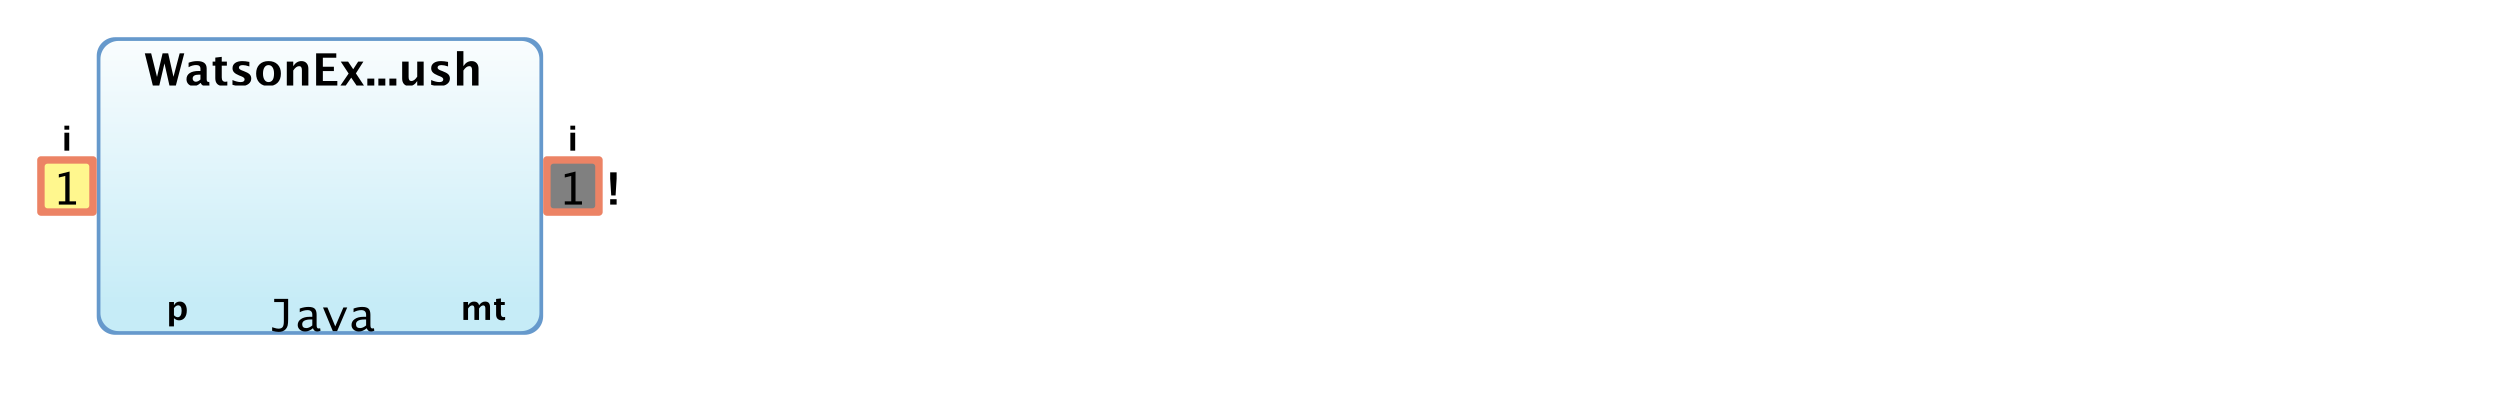
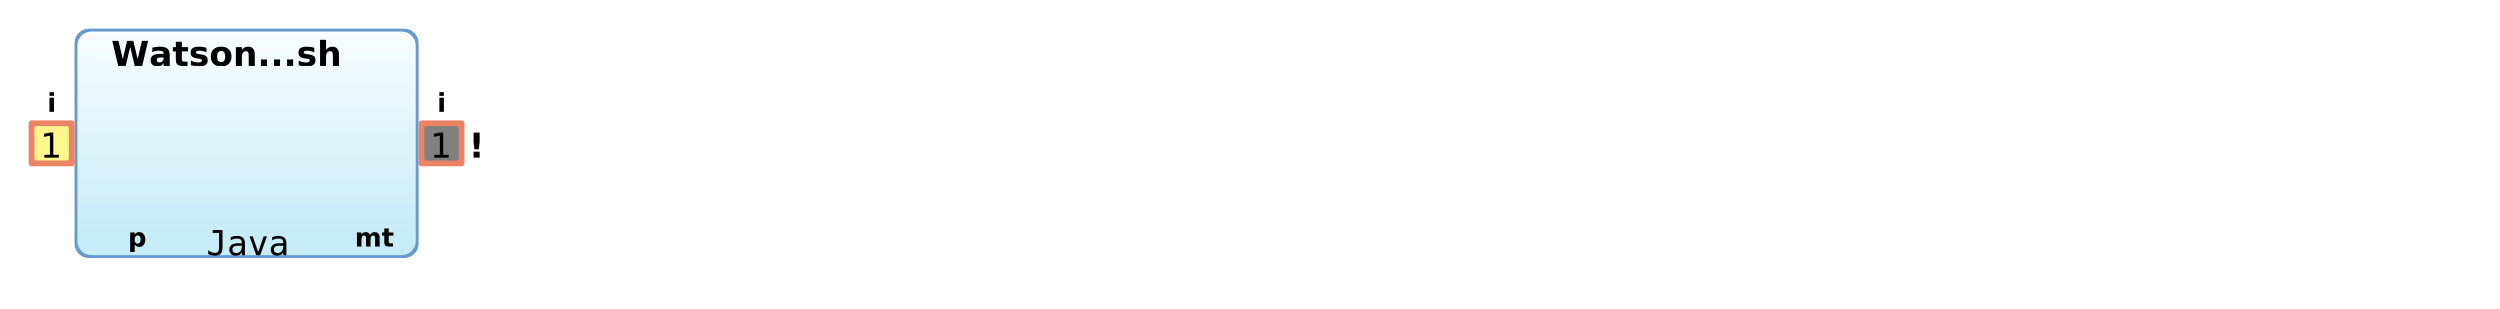
<svg xmlns="http://www.w3.org/2000/svg" style="fill-opacity:1; color-rendering:auto; color-interpolation:auto; text-rendering:auto; stroke:black; stroke-linecap:square; stroke-miterlimit:10; shape-rendering:auto; stroke-opacity:1; fill:black; stroke-dasharray:none; font-weight:normal; stroke-width:1; font-family:'Dialog'; font-style:normal; stroke-linejoin:miter; font-size:12; stroke-dashoffset:0; image-rendering:auto;">
  <defs id="genericDefs" />
  <g>
    <defs id="defs1">
      <linearGradient x1="26" gradientUnits="userSpaceOnUse" x2="26" y1="10" y2="82" id="linearGradient1" spreadMethod="pad">
        <stop style="stop-opacity:1; stop-color:rgb(250,253,254);" offset="0%" />
        <stop style="stop-opacity:1; stop-color:rgb(198,236,247);" offset="100%" />
      </linearGradient>
      <clipPath clipPathUnits="userSpaceOnUse" id="clipPath1">
        <path d="M38.8 11 L133.2 11 L133.2 23 L38.8 23 L38.8 11 Z" />
      </clipPath>
    </defs>
    <g style="fill:rgb(0,0,0); fill-opacity:0; stroke-opacity:0; stroke:rgb(0,0,0);">
-       <rect x="0" width="672" height="100" y="0" style="stroke:none;" />
+       <rect x="0" width="872" height="100" y="0" style="stroke:none;" />
    </g>
    <g style="fill:rgb(102,153,204); stroke:rgb(102,153,204);">
      <rect x="26" y="10" width="120" style="stroke:none;" rx="5" ry="5" height="80" />
      <rect x="27" y="11" width="118" style="fill:url(#linearGradient1); stroke:none;" rx="4.875" ry="4.875" height="78" />
    </g>
    <g style="font-family:sans-serif; font-weight:bold;">
-       <path d="M41.081 23 L38.925 14.328 L40.628 14.328 L42.206 20.672 L43.706 14.328 L45.206 14.328 L46.628 20.641 L48.3 14.328 L49.534 14.328 L47.269 23 L45.55 23 L44.206 17.047 L42.816 23 L41.081 23 ZM53.88 22.312 Q53.021 23.141 52.021 23.141 Q51.177 23.141 50.654 22.625 Q50.13 22.109 50.13 21.297 Q50.13 20.234 50.982 19.656 Q51.833 19.078 53.427 19.078 L53.88 19.078 L53.88 18.484 Q53.88 17.484 52.739 17.484 Q51.724 17.484 50.693 18.062 L50.693 16.859 Q51.864 16.422 53.021 16.422 Q55.552 16.422 55.552 18.422 L55.552 21.281 Q55.552 22.031 56.036 22.031 Q56.114 22.031 56.255 22.016 L56.302 22.984 Q55.755 23.141 55.333 23.141 Q54.271 23.141 53.958 22.312 L53.88 22.312 ZM53.88 21.375 L53.88 20.062 L53.474 20.062 Q51.786 20.062 51.786 21.125 Q51.786 21.484 52.029 21.727 Q52.271 21.969 52.63 21.969 Q53.239 21.969 53.88 21.375 ZM61.107 22.969 Q60.482 23.141 60.122 23.141 Q57.872 23.141 57.872 21.031 L57.872 17.656 L57.154 17.656 L57.154 16.562 L57.872 16.562 L57.872 15.484 L59.607 15.281 L59.607 16.562 L60.982 16.562 L60.982 17.656 L59.607 17.656 L59.607 20.812 Q59.607 21.984 60.575 21.984 Q60.794 21.984 61.107 21.906 L61.107 22.969 ZM62.486 22.797 L62.486 21.516 Q63.767 22.062 64.689 22.062 Q65.751 22.062 65.751 21.328 Q65.751 20.859 64.876 20.516 L64.282 20.281 Q63.329 19.891 62.915 19.445 Q62.501 19 62.501 18.344 Q62.501 17.438 63.204 16.93 Q63.907 16.422 65.157 16.422 Q65.939 16.422 67.032 16.641 L67.032 17.859 Q65.986 17.5 65.298 17.5 Q64.22 17.5 64.22 18.172 Q64.22 18.609 65.017 18.922 L65.517 19.109 Q66.657 19.531 67.095 19.977 Q67.532 20.422 67.532 21.109 Q67.532 22.016 66.782 22.578 Q66.032 23.141 64.829 23.141 Q63.657 23.141 62.486 22.797 ZM72.13 23.141 Q70.63 23.141 69.74 22.234 Q68.849 21.328 68.849 19.781 Q68.849 18.219 69.747 17.32 Q70.646 16.422 72.177 16.422 Q73.724 16.422 74.615 17.32 Q75.505 18.219 75.505 19.766 Q75.505 21.359 74.607 22.25 Q73.708 23.141 72.13 23.141 ZM72.161 22.062 Q73.661 22.062 73.661 19.766 Q73.661 18.719 73.263 18.109 Q72.865 17.5 72.177 17.5 Q71.49 17.5 71.091 18.109 Q70.693 18.719 70.693 19.781 Q70.693 20.828 71.091 21.445 Q71.49 22.062 72.161 22.062 ZM77.091 23 L77.091 16.562 L78.825 16.562 L78.825 17.781 Q79.685 16.422 81.028 16.422 Q81.888 16.422 82.388 16.969 Q82.888 17.516 82.888 18.453 L82.888 23 L81.153 23 L81.153 18.875 Q81.153 17.781 80.419 17.781 Q79.591 17.781 78.825 18.953 L78.825 23 L77.091 23 ZM84.972 23 L84.972 14.328 L90.394 14.328 L90.394 15.516 L86.784 15.516 L86.784 17.938 L89.753 17.938 L89.753 19.094 L86.784 19.094 L86.784 21.766 L90.675 21.766 L90.675 23 L84.972 23 ZM91.507 23 L93.71 19.766 L91.601 16.562 L93.57 16.562 L94.945 18.609 L96.273 16.562 L97.679 16.562 L95.663 19.719 L97.835 23 L95.851 23 L94.413 20.875 L92.929 23 L91.507 23 ZM98.737 23 L98.737 21.125 L100.612 21.125 L100.612 23 L98.737 23 ZM101.702 23 L101.702 21.125 L103.577 21.125 L103.577 23 L101.702 23 ZM104.667 23 L104.667 21.125 L106.542 21.125 L106.542 23 L104.667 23 ZM112.148 23 L112.148 21.781 Q111.304 23.141 109.96 23.141 Q109.101 23.141 108.601 22.602 Q108.101 22.062 108.101 21.109 L108.101 16.562 L109.835 16.562 L109.835 20.688 Q109.835 21.781 110.57 21.781 Q111.382 21.781 112.148 20.609 L112.148 16.562 L113.882 16.562 L113.882 23 L112.148 23 ZM115.888 22.797 L115.888 21.516 Q117.169 22.062 118.091 22.062 Q119.153 22.062 119.153 21.328 Q119.153 20.859 118.278 20.516 L117.685 20.281 Q116.732 19.891 116.318 19.445 Q115.903 19 115.903 18.344 Q115.903 17.438 116.607 16.93 Q117.31 16.422 118.56 16.422 Q119.341 16.422 120.435 16.641 L120.435 17.859 Q119.388 17.5 118.7 17.5 Q117.622 17.5 117.622 18.172 Q117.622 18.609 118.419 18.922 L118.919 19.109 Q120.06 19.531 120.497 19.977 Q120.935 20.422 120.935 21.109 Q120.935 22.016 120.185 22.578 Q119.435 23.141 118.232 23.141 Q117.06 23.141 115.888 22.797 ZM122.829 23 L122.829 13.75 L124.564 13.75 L124.564 17.781 Q125.423 16.422 126.767 16.422 Q127.626 16.422 128.126 16.969 Q128.626 17.516 128.626 18.453 L128.626 23 L126.892 23 L126.892 18.875 Q126.892 17.781 126.157 17.781 Q125.329 17.781 124.564 18.953 L124.564 23 L122.829 23 Z" style="stroke:none; clip-path:url(#clipPath1);" />
+       <path d="M39.159 14.25 L41.316 14.25 L42.831 20.609 L44.331 14.25 L46.503 14.25 L48.003 20.609 L49.519 14.25 L51.659 14.25 L49.597 23 L47.003 23 L45.409 16.344 L43.847 23 L41.237 23 L39.159 14.25 ZM55.989 20.047 Q55.333 20.047 54.997 20.266 Q54.661 20.484 54.661 20.922 Q54.661 21.328 54.935 21.555 Q55.208 21.781 55.677 21.781 Q56.271 21.781 56.677 21.352 Q57.083 20.922 57.083 20.281 L57.083 20.047 L55.989 20.047 ZM59.193 19.25 L59.193 23 L57.083 23 L57.083 22.031 Q56.661 22.625 56.13 22.898 Q55.599 23.172 54.849 23.172 Q53.818 23.172 53.185 22.578 Q52.552 21.984 52.552 21.031 Q52.552 19.875 53.349 19.336 Q54.146 18.797 55.833 18.797 L57.083 18.797 L57.083 18.641 Q57.083 18.141 56.685 17.906 Q56.286 17.672 55.458 17.672 Q54.786 17.672 54.208 17.805 Q53.63 17.938 53.13 18.219 L53.13 16.609 Q53.802 16.453 54.482 16.367 Q55.161 16.281 55.833 16.281 Q57.614 16.281 58.404 16.977 Q59.193 17.672 59.193 19.25 ZM63.431 14.578 L63.431 16.438 L65.603 16.438 L65.603 17.938 L63.431 17.938 L63.431 20.719 Q63.431 21.172 63.611 21.336 Q63.79 21.5 64.337 21.5 L65.415 21.5 L65.415 23 L63.618 23 Q62.368 23 61.853 22.484 Q61.337 21.969 61.337 20.719 L61.337 17.938 L60.29 17.938 L60.29 16.438 L61.337 16.438 L61.337 14.578 L63.431 14.578 ZM72.011 16.641 L72.011 18.234 Q71.339 17.953 70.706 17.812 Q70.073 17.672 69.527 17.672 Q68.917 17.672 68.628 17.82 Q68.339 17.969 68.339 18.281 Q68.339 18.531 68.558 18.664 Q68.777 18.797 69.355 18.875 L69.714 18.922 Q71.339 19.125 71.894 19.594 Q72.448 20.062 72.448 21.062 Q72.448 22.109 71.675 22.641 Q70.902 23.172 69.37 23.172 Q68.714 23.172 68.019 23.07 Q67.323 22.969 66.589 22.766 L66.589 21.172 Q67.214 21.469 67.878 21.625 Q68.542 21.781 69.214 21.781 Q69.839 21.781 70.144 21.609 Q70.448 21.438 70.448 21.094 Q70.448 20.812 70.237 20.68 Q70.027 20.547 69.386 20.469 L69.011 20.422 Q67.62 20.25 67.058 19.773 Q66.495 19.297 66.495 18.328 Q66.495 17.281 67.206 16.781 Q67.917 16.281 69.402 16.281 Q69.98 16.281 70.62 16.367 Q71.261 16.453 72.011 16.641 ZM77.138 17.781 Q76.45 17.781 76.083 18.281 Q75.716 18.781 75.716 19.719 Q75.716 20.672 76.083 21.172 Q76.45 21.672 77.138 21.672 Q77.825 21.672 78.193 21.172 Q78.56 20.672 78.56 19.719 Q78.56 18.781 78.193 18.281 Q77.825 17.781 77.138 17.781 ZM77.138 16.281 Q78.841 16.281 79.794 17.195 Q80.747 18.109 80.747 19.719 Q80.747 21.344 79.794 22.258 Q78.841 23.172 77.138 23.172 Q75.45 23.172 74.49 22.258 Q73.528 21.344 73.528 19.719 Q73.528 18.109 74.49 17.195 Q75.45 16.281 77.138 16.281 ZM88.866 19 L88.866 23 L86.757 23 L86.757 22.344 L86.757 19.938 Q86.757 19.094 86.718 18.773 Q86.679 18.453 86.585 18.297 Q86.46 18.094 86.249 17.977 Q86.038 17.859 85.773 17.859 Q85.116 17.859 84.741 18.367 Q84.366 18.875 84.366 19.766 L84.366 23 L82.273 23 L82.273 16.438 L84.366 16.438 L84.366 17.391 Q84.835 16.828 85.366 16.555 Q85.898 16.281 86.554 16.281 Q87.679 16.281 88.273 16.977 Q88.866 17.672 88.866 19 ZM91.019 20.734 L93.128 20.734 L93.128 23 L91.019 23 L91.019 20.734 ZM95.577 20.734 L97.687 20.734 L97.687 23 L95.577 23 L95.577 20.734 ZM100.136 20.734 L102.245 20.734 L102.245 23 L100.136 23 L100.136 20.734 ZM109.616 16.641 L109.616 18.234 Q108.945 17.953 108.312 17.812 Q107.679 17.672 107.132 17.672 Q106.523 17.672 106.234 17.82 Q105.945 17.969 105.945 18.281 Q105.945 18.531 106.163 18.664 Q106.382 18.797 106.96 18.875 L107.32 18.922 Q108.945 19.125 109.499 19.594 Q110.054 20.062 110.054 21.062 Q110.054 22.109 109.281 22.641 Q108.507 23.172 106.976 23.172 Q106.32 23.172 105.624 23.07 Q104.929 22.969 104.195 22.766 L104.195 21.172 Q104.82 21.469 105.484 21.625 Q106.148 21.781 106.82 21.781 Q107.445 21.781 107.749 21.609 Q108.054 21.438 108.054 21.094 Q108.054 20.812 107.843 20.68 Q107.632 20.547 106.991 20.469 L106.616 20.422 Q105.226 20.25 104.663 19.773 Q104.101 19.297 104.101 18.328 Q104.101 17.281 104.812 16.781 Q105.523 16.281 107.007 16.281 Q107.585 16.281 108.226 16.367 Q108.866 16.453 109.616 16.641 ZM118.228 19 L118.228 23 L116.118 23 L116.118 22.344 L116.118 19.953 Q116.118 19.094 116.079 18.773 Q116.04 18.453 115.947 18.297 Q115.822 18.094 115.611 17.977 Q115.4 17.859 115.134 17.859 Q114.478 17.859 114.103 18.367 Q113.728 18.875 113.728 19.766 L113.728 23 L111.634 23 L111.634 13.875 L113.728 13.875 L113.728 17.391 Q114.197 16.828 114.728 16.555 Q115.259 16.281 115.915 16.281 Q117.04 16.281 117.634 16.977 Q118.228 17.672 118.228 19 Z" style="stroke:none; clip-path:url(#clipPath1);" />
    </g>
    <rect width="94.4" x="38.8" height="12.0" id="sdt0" y="11.0" style="stroke-opacity:0; fill-opacity:0;" />
    <g style="font-family:'Monospaced';">
-       <path style="stroke:none;" d="M73.156 88.938 L73.156 87.953 L73.547 88.078 Q74.344 88.344 74.828 88.344 Q75.641 88.344 75.969 87.914 Q76.297 87.484 76.297 86.406 L76.297 81.188 L73.703 81.188 L73.703 80.328 L77.453 80.328 L77.453 85.797 Q77.453 86.938 77.32 87.492 Q77.188 88.047 76.812 88.469 Q76.141 89.219 74.906 89.219 Q74.234 89.219 73.156 88.938 ZM84.121 88.234 Q83.074 89.109 82.027 89.109 Q81.152 89.109 80.59 88.609 Q80.027 88.109 80.027 87.359 Q80.027 86.359 80.91 85.758 Q81.793 85.156 83.231 85.156 L83.949 85.156 L83.949 84.609 Q83.949 83.984 83.621 83.672 Q83.293 83.359 82.652 83.359 Q81.652 83.359 80.574 83.922 L80.574 82.938 Q81.809 82.5 82.902 82.5 Q84.106 82.5 84.606 82.984 Q85.106 83.469 85.106 84.641 L85.106 87.297 Q85.106 87.875 85.231 88.086 Q85.356 88.297 85.684 88.297 Q85.793 88.297 86.059 88.234 L86.152 88.922 Q85.574 89.109 85.277 89.109 Q84.84 89.109 84.559 88.891 Q84.277 88.672 84.121 88.234 ZM83.949 87.484 L83.949 85.875 L83.59 85.875 Q82.402 85.875 81.816 86.195 Q81.231 86.516 81.231 87.156 Q81.231 87.672 81.504 87.93 Q81.777 88.188 82.34 88.188 Q83.09 88.188 83.949 87.484 ZM89.461 89 L86.82 82.641 L88.008 82.641 L90.117 87.734 L92.305 82.641 L93.336 82.641 L90.617 89 L89.461 89 ZM98.582 88.234 Q97.535 89.109 96.488 89.109 Q95.613 89.109 95.051 88.609 Q94.488 88.109 94.488 87.359 Q94.488 86.359 95.371 85.758 Q96.254 85.156 97.691 85.156 L98.41 85.156 L98.41 84.609 Q98.41 83.984 98.082 83.672 Q97.754 83.359 97.113 83.359 Q96.113 83.359 95.035 83.922 L95.035 82.938 Q96.269 82.5 97.363 82.5 Q98.566 82.5 99.066 82.984 Q99.566 83.469 99.566 84.641 L99.566 87.297 Q99.566 87.875 99.691 88.086 Q99.816 88.297 100.144 88.297 Q100.254 88.297 100.519 88.234 L100.613 88.922 Q100.035 89.109 99.738 89.109 Q99.301 89.109 99.019 88.891 Q98.738 88.672 98.582 88.234 ZM98.41 87.484 L98.41 85.875 L98.051 85.875 Q96.863 85.875 96.277 86.195 Q95.691 86.516 95.691 87.156 Q95.691 87.672 95.965 87.93 Q96.238 88.188 96.801 88.188 Q97.551 88.188 98.41 87.484 Z" />
-       <path style="stroke:none;" d="M124.562 86 L124.562 81.172 L125.812 81.172 L125.812 82.078 Q126.375 81.062 127.438 81.062 Q127.984 81.062 128.336 81.328 Q128.688 81.594 128.766 82.078 Q129.438 81.062 130.406 81.062 Q131.719 81.062 131.719 82.531 L131.719 86 L130.469 86 L130.469 82.953 Q130.469 82.094 129.906 82.094 Q129.312 82.094 128.766 82.938 L128.766 86 L127.516 86 L127.516 82.953 Q127.516 82.094 126.938 82.094 Q126.359 82.094 125.812 82.938 L125.812 86 L124.562 86 ZM135.774 85.969 Q135.306 86.109 135.04 86.109 Q133.352 86.109 133.352 84.531 L133.352 81.984 L132.806 81.984 L132.806 81.172 L133.352 81.172 L133.352 80.359 L134.649 80.219 L134.649 81.172 L135.681 81.172 L135.681 81.984 L134.649 81.984 L134.649 84.359 Q134.649 85.25 135.384 85.25 Q135.54 85.25 135.774 85.188 L135.774 85.969 Z" />
+       <path style="stroke:none;" d="M72.641 88.641 L72.641 87.266 Q73.172 87.734 73.742 87.969 Q74.312 88.203 74.922 88.203 Q75.75 88.203 76.086 87.766 Q76.422 87.328 76.422 86.141 L76.422 81.25 L74.188 81.25 L74.188 80.25 L77.609 80.25 L77.609 86.141 Q77.609 87.797 76.984 88.484 Q76.359 89.172 74.922 89.172 Q74.359 89.172 73.805 89.039 Q73.25 88.906 72.641 88.641 ZM83.334 85.703 L82.975 85.703 Q82.037 85.703 81.561 86.031 Q81.084 86.359 81.084 87.016 Q81.084 87.609 81.443 87.938 Q81.803 88.266 82.428 88.266 Q83.318 88.266 83.826 87.648 Q84.334 87.031 84.35 85.938 L84.35 85.703 L83.334 85.703 ZM85.428 85.25 L85.428 89 L84.35 89 L84.35 88.031 Q84.006 88.609 83.482 88.891 Q82.959 89.172 82.209 89.172 Q81.193 89.172 80.6 88.602 Q80.006 88.031 80.006 87.094 Q80.006 86 80.74 85.43 Q81.475 84.859 82.897 84.859 L84.35 84.859 L84.35 84.688 Q84.334 83.906 83.943 83.547 Q83.553 83.188 82.693 83.188 Q82.147 83.188 81.584 83.352 Q81.022 83.516 80.49 83.812 L80.49 82.734 Q81.084 82.5 81.631 82.391 Q82.178 82.281 82.693 82.281 Q83.506 82.281 84.084 82.523 Q84.662 82.766 85.022 83.234 Q85.24 83.531 85.334 83.961 Q85.428 84.391 85.428 85.25 ZM87.043 82.438 L88.152 82.438 L90.059 87.938 L91.965 82.438 L93.09 82.438 L90.762 89 L89.371 89 L87.043 82.438 ZM97.783 85.703 L97.424 85.703 Q96.486 85.703 96.01 86.031 Q95.533 86.359 95.533 87.016 Q95.533 87.609 95.893 87.938 Q96.252 88.266 96.877 88.266 Q97.768 88.266 98.275 87.648 Q98.783 87.031 98.799 85.938 L98.799 85.703 L97.783 85.703 ZM99.877 85.25 L99.877 89 L98.799 89 L98.799 88.031 Q98.455 88.609 97.932 88.891 Q97.408 89.172 96.658 89.172 Q95.643 89.172 95.049 88.602 Q94.455 88.031 94.455 87.094 Q94.455 86 95.189 85.43 Q95.924 84.859 97.346 84.859 L98.799 84.859 L98.799 84.688 Q98.783 83.906 98.393 83.547 Q98.002 83.188 97.143 83.188 Q96.596 83.188 96.033 83.352 Q95.471 83.516 94.939 83.812 L94.939 82.734 Q95.533 82.5 96.08 82.391 Q96.627 82.281 97.143 82.281 Q97.955 82.281 98.533 82.523 Q99.111 82.766 99.471 83.234 Q99.689 83.531 99.783 83.961 Q99.877 84.391 99.877 85.25 Z" />
+       <path style="stroke:none;" d="M129.062 81.891 Q129.359 81.438 129.773 81.195 Q130.188 80.953 130.688 80.953 Q131.531 80.953 131.977 81.477 Q132.422 82 132.422 83 L132.422 86 L130.828 86 L130.828 83.438 Q130.844 83.375 130.844 83.312 Q130.844 83.25 130.844 83.141 Q130.844 82.609 130.688 82.375 Q130.531 82.141 130.188 82.141 Q129.75 82.141 129.5 82.516 Q129.25 82.891 129.25 83.578 L129.25 86 L127.672 86 L127.672 83.438 Q127.672 82.609 127.531 82.375 Q127.391 82.141 127.031 82.141 Q126.578 82.141 126.328 82.516 Q126.078 82.891 126.078 83.578 L126.078 86 L124.5 86 L124.5 81.078 L126.078 81.078 L126.078 81.797 Q126.375 81.375 126.75 81.164 Q127.125 80.953 127.578 80.953 Q128.078 80.953 128.469 81.203 Q128.859 81.453 129.062 81.891 ZM135.597 79.688 L135.597 81.078 L137.222 81.078 L137.222 82.203 L135.597 82.203 L135.597 84.297 Q135.597 84.641 135.737 84.758 Q135.878 84.875 136.284 84.875 L137.081 84.875 L137.081 86 L135.737 86 Q134.8 86 134.417 85.609 Q134.034 85.219 134.034 84.297 L134.034 82.203 L133.253 82.203 L133.253 81.078 L134.034 81.078 L134.034 79.688 L135.597 79.688 Z" />
    </g>
    <rect width="17.7" x="121.4" height="9.0" id="sdt1" y="77.0" style="stroke-opacity:0; fill-opacity:0;" />
    <g style="font-family:sans-serif; font-size:9; font-weight:bold;">
-       <path style="stroke:none;" d="M45.462 87.734 L45.462 81.172 L46.759 81.172 L46.759 82.078 Q47.259 81.062 48.337 81.062 Q49.212 81.062 49.712 81.703 Q50.212 82.344 50.212 83.453 Q50.212 84.672 49.65 85.391 Q49.087 86.109 48.134 86.109 Q47.384 86.109 46.759 85.516 L46.759 87.734 L45.462 87.734 ZM46.759 84.734 Q47.244 85.266 47.775 85.266 Q48.259 85.266 48.541 84.805 Q48.822 84.344 48.822 83.562 Q48.822 82.078 47.869 82.078 Q47.291 82.078 46.759 82.828 L46.759 84.734 Z" />
+       <path style="stroke:none;" d="M46.978 85.281 L46.978 87.875 L45.4 87.875 L45.4 81.078 L46.978 81.078 L46.978 81.797 Q47.306 81.375 47.705 81.164 Q48.103 80.953 48.603 80.953 Q49.525 80.953 50.103 81.68 Q50.681 82.406 50.681 83.547 Q50.681 84.688 50.103 85.406 Q49.525 86.125 48.603 86.125 Q48.103 86.125 47.705 85.922 Q47.306 85.719 46.978 85.281 ZM48.025 82.109 Q47.525 82.109 47.252 82.477 Q46.978 82.844 46.978 83.547 Q46.978 84.234 47.252 84.609 Q47.525 84.984 48.025 84.984 Q48.525 84.984 48.791 84.617 Q49.056 84.25 49.056 83.547 Q49.056 82.844 48.791 82.477 Q48.525 82.109 48.025 82.109 Z" />
    </g>
    <rect width="17.7" x="38.8" height="12.0" id="sdt2" y="77.0" style="stroke-opacity:0; fill-opacity:0;" />
    <g style="fill:rgb(236,131,101); font-size:9; font-weight:bold; font-family:sans-serif; stroke:rgb(236,131,101);">
      <rect x="10" y="42" width="16" style="stroke:none;" rx="1" ry="1" height="16" />
      <rect x="12" y="44" width="12" style="fill:rgb(255,247,142); stroke:none;" rx="0.75" ry="0.75" height="12" />
    </g>
    <g style="font-family:sans-serif;">
-       <path style="stroke:none;" d="M15.812 55 L15.812 54.125 L17.547 54.125 L17.547 47.281 L15.812 47.719 L15.812 46.828 L18.703 46.109 L18.703 54.125 L20.438 54.125 L20.438 55 L15.812 55 Z" />
-       <path style="stroke:none;" d="M17.312 40.5 L17.312 35.672 L18.609 35.672 L18.609 40.5 L17.312 40.5 ZM17.312 34.859 L17.312 33.781 L18.609 33.781 L18.609 34.859 L17.312 34.859 Z" />
+       <path style="stroke:none;" d="M15.484 54 L17.422 54 L17.422 47.328 L15.312 47.75 L15.312 46.672 L17.406 46.25 L18.594 46.25 L18.594 54 L20.531 54 L20.531 55 L15.484 55 L15.484 54 Z" />
+       <path style="stroke:none;" d="M17.25 34.078 L18.828 34.078 L18.828 39 L17.25 39 L17.25 34.078 ZM17.25 32.156 L18.828 32.156 L18.828 33.438 L17.25 33.438 L17.25 32.156 Z" />
    </g>
-     <rect width="16.0" x="10.0" height="11.0" id="sdt3" y="31.0" style="stroke-opacity:0; fill-opacity:0;" />
+     <rect width="16.0" x="10.0" height="12.0" id="sdt3" y="30.0" style="stroke-opacity:0; fill-opacity:0;" />
    <g style="fill:rgb(236,131,101); font-size:9; font-weight:bold; font-family:sans-serif; stroke:rgb(236,131,101);">
      <rect x="146" y="42" width="16" style="stroke:none;" rx="1" ry="1" height="16" />
      <rect x="148" y="44" width="12" style="fill:gray; stroke:none;" rx="0.75" ry="0.75" height="12" />
    </g>
    <g style="font-family:sans-serif;">
-       <path style="stroke:none;" d="M151.812 55 L151.812 54.125 L153.547 54.125 L153.547 47.281 L151.812 47.719 L151.812 46.828 L154.703 46.109 L154.703 54.125 L156.438 54.125 L156.438 55 L151.812 55 Z" />
-       <path style="stroke:none;" d="M153.312 40.5 L153.312 35.672 L154.609 35.672 L154.609 40.5 L153.312 40.5 ZM153.312 34.859 L153.312 33.781 L154.609 33.781 L154.609 34.859 L153.312 34.859 Z" />
+       <path style="stroke:none;" d="M151.484 54 L153.422 54 L153.422 47.328 L151.312 47.75 L151.312 46.672 L153.406 46.25 L154.594 46.25 L154.594 54 L156.531 54 L156.531 55 L151.484 55 L151.484 54 Z" />
+       <path style="stroke:none;" d="M153.25 34.078 L154.828 34.078 L154.828 39 L153.25 39 L153.25 34.078 ZM153.25 32.156 L154.828 32.156 L154.828 33.438 L153.25 33.438 L153.25 32.156 Z" />
    </g>
-     <rect width="16.0" x="146.0" height="11.0" id="sdt4" y="31.0" style="stroke-opacity:0; fill-opacity:0;" />
+     <rect width="16.0" x="146.0" height="12.0" id="sdt4" y="30.0" style="stroke-opacity:0; fill-opacity:0;" />
    <g style="font-family:sans-serif; font-weight:bold;">
-       <path style="stroke:none;" d="M164.016 55 L164.016 53.547 L165.75 53.547 L165.75 55 L164.016 55 ZM164.297 52.547 L164.016 48.062 L164.016 46.328 L165.75 46.328 L165.75 48.062 L165.469 52.547 L164.297 52.547 Z" />
+       <path style="stroke:none;" d="M165.188 46.25 L167.297 46.25 L167.297 49.609 L167 52.062 L165.484 52.062 L165.188 49.609 L165.188 46.25 ZM165.188 52.906 L167.297 52.906 L167.297 55 L165.188 55 L165.188 52.906 Z" />
    </g>
-     <rect width="6.0" x="162.0" height="16.0" id="sdt5" y="42.0" style="stroke-opacity:0; fill-opacity:0;" />
+     <rect width="8.0" x="162.0" height="16.0" id="sdt5" y="42.0" style="stroke-opacity:0; fill-opacity:0;" />
    <g visibility="hidden" style="stroke:none;font-style:italic;font-size:12px;font-family:'Helvetica','SansSerif';">
-       <rect x="40.8" y="1.0" width="126.02" style="fill:rgb(230,230,255);stroke:rgb(0,0,80);" rx="2.0" ry="2.0" height="17.0" />
+       <rect x="40.8" y="1.0" width="137.68" style="fill:rgb(230,230,255);stroke:rgb(0,0,80);" rx="2.0" ry="2.0" height="17.0" />
      <text x="41.8" y="14.0">WatsonExplorerPush</text>
      <set attributeName="visibility" from="hidden" end="sdt0.mouseout" to="visible" begin="sdt0.mouseover" />
    </g>
    <g visibility="hidden" style="stroke:none;font-style:italic;font-size:12px;font-family:'Helvetica','SansSerif';">
-       <rect x="130.25" y="88.0" width="379.36" style="fill:rgb(230,230,255);stroke:rgb(0,0,80);" rx="2.0" ry="2.0" height="17.0" />
-       <text x="131.25" y="101.0">Operator never provides a single threaded execution context.</text>
+       <rect x="130.25" y="90.0" width="411.16" style="fill:rgb(230,230,255);stroke:rgb(0,0,80);" rx="2.0" ry="2.0" height="17.0" />
+       <text x="131.25" y="103.0">Operator never provides a single threaded execution context.</text>
      <set attributeName="visibility" from="hidden" end="sdt1.mouseout" to="visible" begin="sdt1.mouseover" />
    </g>
    <g visibility="hidden" style="stroke:none;font-style:italic;font-size:12px;font-family:'Helvetica','SansSerif';">
-       <rect x="47.65" y="58.0" width="336.96" style="fill:rgb(230,230,255);stroke:rgb(0,0,80);" rx="2.0" ry="2.0" height="47.0" />
-       <text x="48.65" y="71.0">Required: host, password, port, username / Optional: </text>
-       <text x="48.65" y="86.0">additionalParams, collection, collectionAttr, dataAttr, </text>
-       <text x="48.65" y="101.0">duplicates, processing, resultAttrName, urlAttr</text>
+       <rect x="47.65" y="60.0" width="356.04" style="fill:rgb(230,230,255);stroke:rgb(0,0,80);" rx="2.0" ry="2.0" height="47.0" />
+       <text x="48.65" y="73.0">Required: host, password, port, username / Optional: </text>
+       <text x="48.65" y="88.0">additionalParams, collection, collectionAttr, dataAttr, </text>
+       <text x="48.65" y="103.0">duplicates, processing, resultAttrName, urlAttr</text>
      <set attributeName="visibility" from="hidden" end="sdt2.mouseout" to="visible" begin="sdt2.mouseover" />
    </g>
    <g visibility="hidden" style="stroke:none;font-style:italic;font-size:12px;font-family:'Helvetica','SansSerif';">
-       <rect x="28.0" y="31.0" width="66.66" style="fill:rgb(230,230,255);stroke:rgb(0,0,80);" rx="2.0" ry="2.0" height="17.0" />
+       <rect x="28.0" y="31.0" width="70.9" style="fill:rgb(230,230,255);stroke:rgb(0,0,80);" rx="2.0" ry="2.0" height="17.0" />
      <text x="29.0" y="44.0">immutable</text>
      <set attributeName="visibility" from="hidden" end="sdt3.mouseout" to="visible" begin="sdt3.mouseover" />
    </g>
    <g visibility="hidden" style="stroke:none;font-style:italic;font-size:12px;font-family:'Helvetica','SansSerif';">
-       <rect x="164.0" y="31.0" width="66.66" style="fill:rgb(230,230,255);stroke:rgb(0,0,80);" rx="2.0" ry="2.0" height="17.0" />
+       <rect x="164.0" y="31.0" width="70.9" style="fill:rgb(230,230,255);stroke:rgb(0,0,80);" rx="2.0" ry="2.0" height="17.0" />
      <text x="165.0" y="44.0">immutable</text>
      <set attributeName="visibility" from="hidden" end="sdt4.mouseout" to="visible" begin="sdt4.mouseover" />
    </g>
    <g visibility="hidden" style="stroke:none;font-style:italic;font-size:12px;font-family:'Helvetica','SansSerif';">
-       <rect x="170.0" y="47.0" width="221.42" style="fill:rgb(230,230,255);stroke:rgb(0,0,80);" rx="2.0" ry="2.0" height="17.0" />
-       <text x="171.0" y="60.0">This port is generating punctuations</text>
+       <rect x="172.0" y="47.0" width="241.56" style="fill:rgb(230,230,255);stroke:rgb(0,0,80);" rx="2.0" ry="2.0" height="17.0" />
+       <text x="173.0" y="60.0">This port is generating punctuations</text>
      <set attributeName="visibility" from="hidden" end="sdt5.mouseout" to="visible" begin="sdt5.mouseover" />
    </g>
  </g>
</svg>
